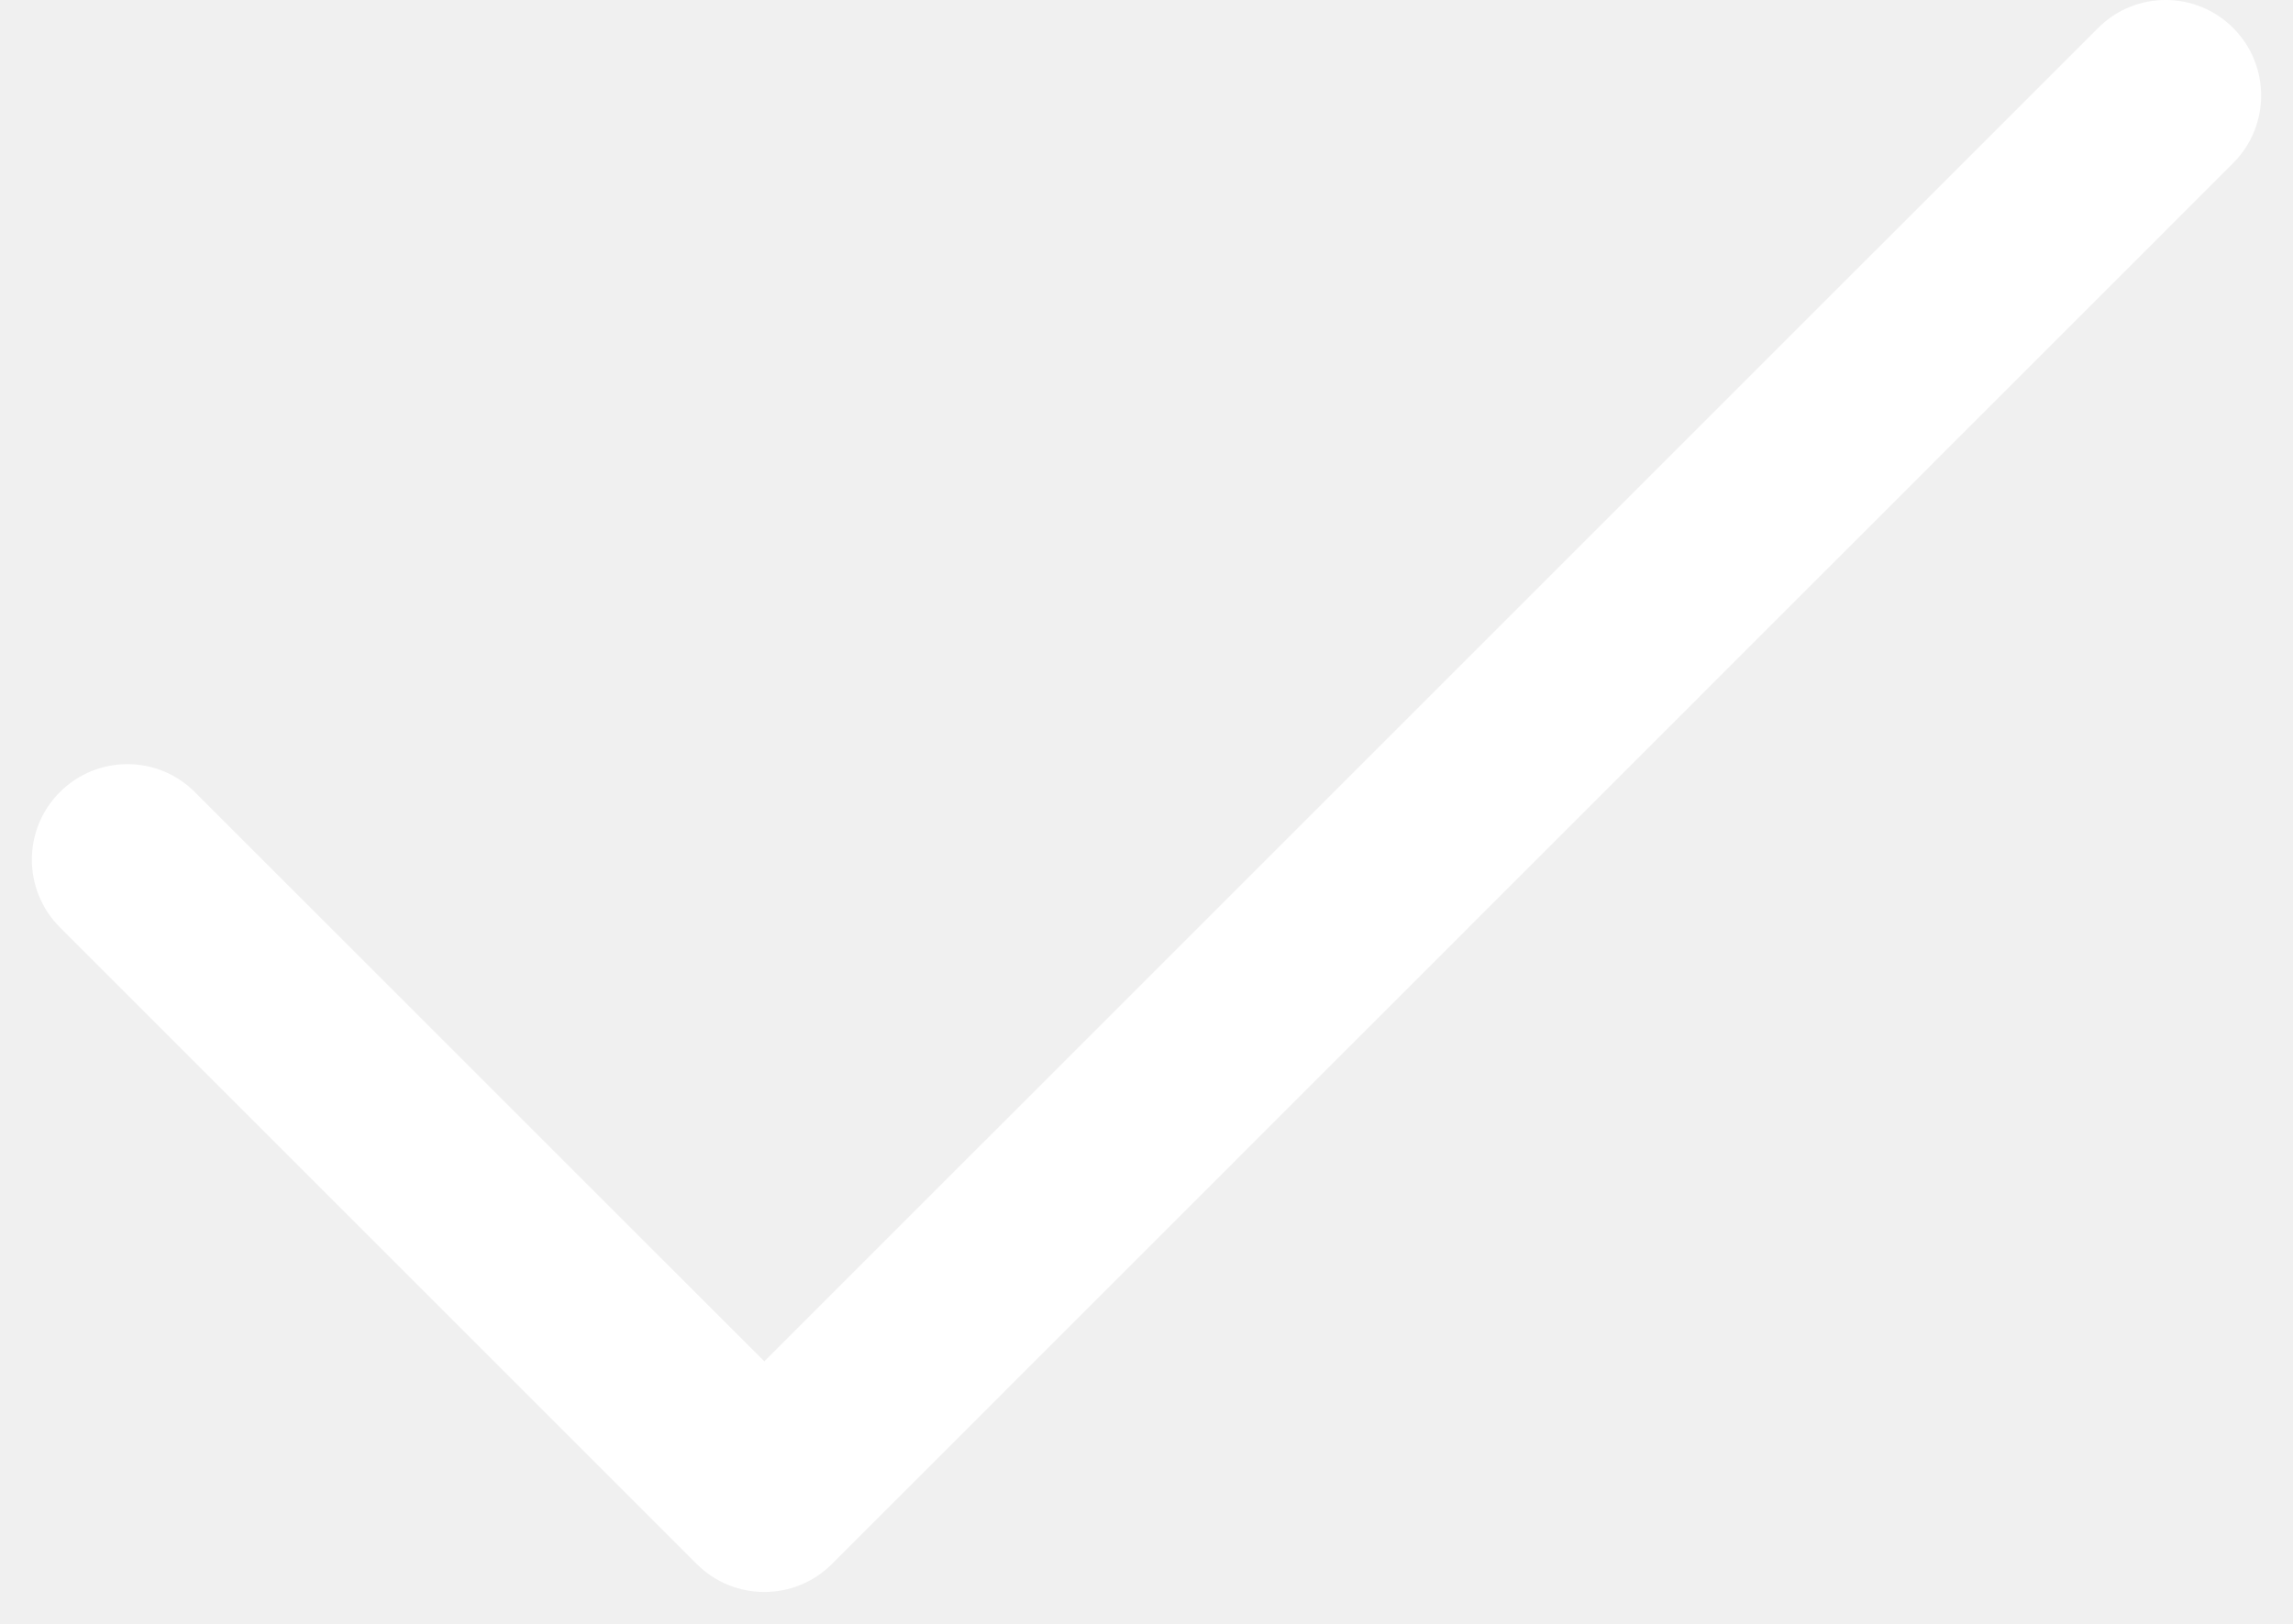
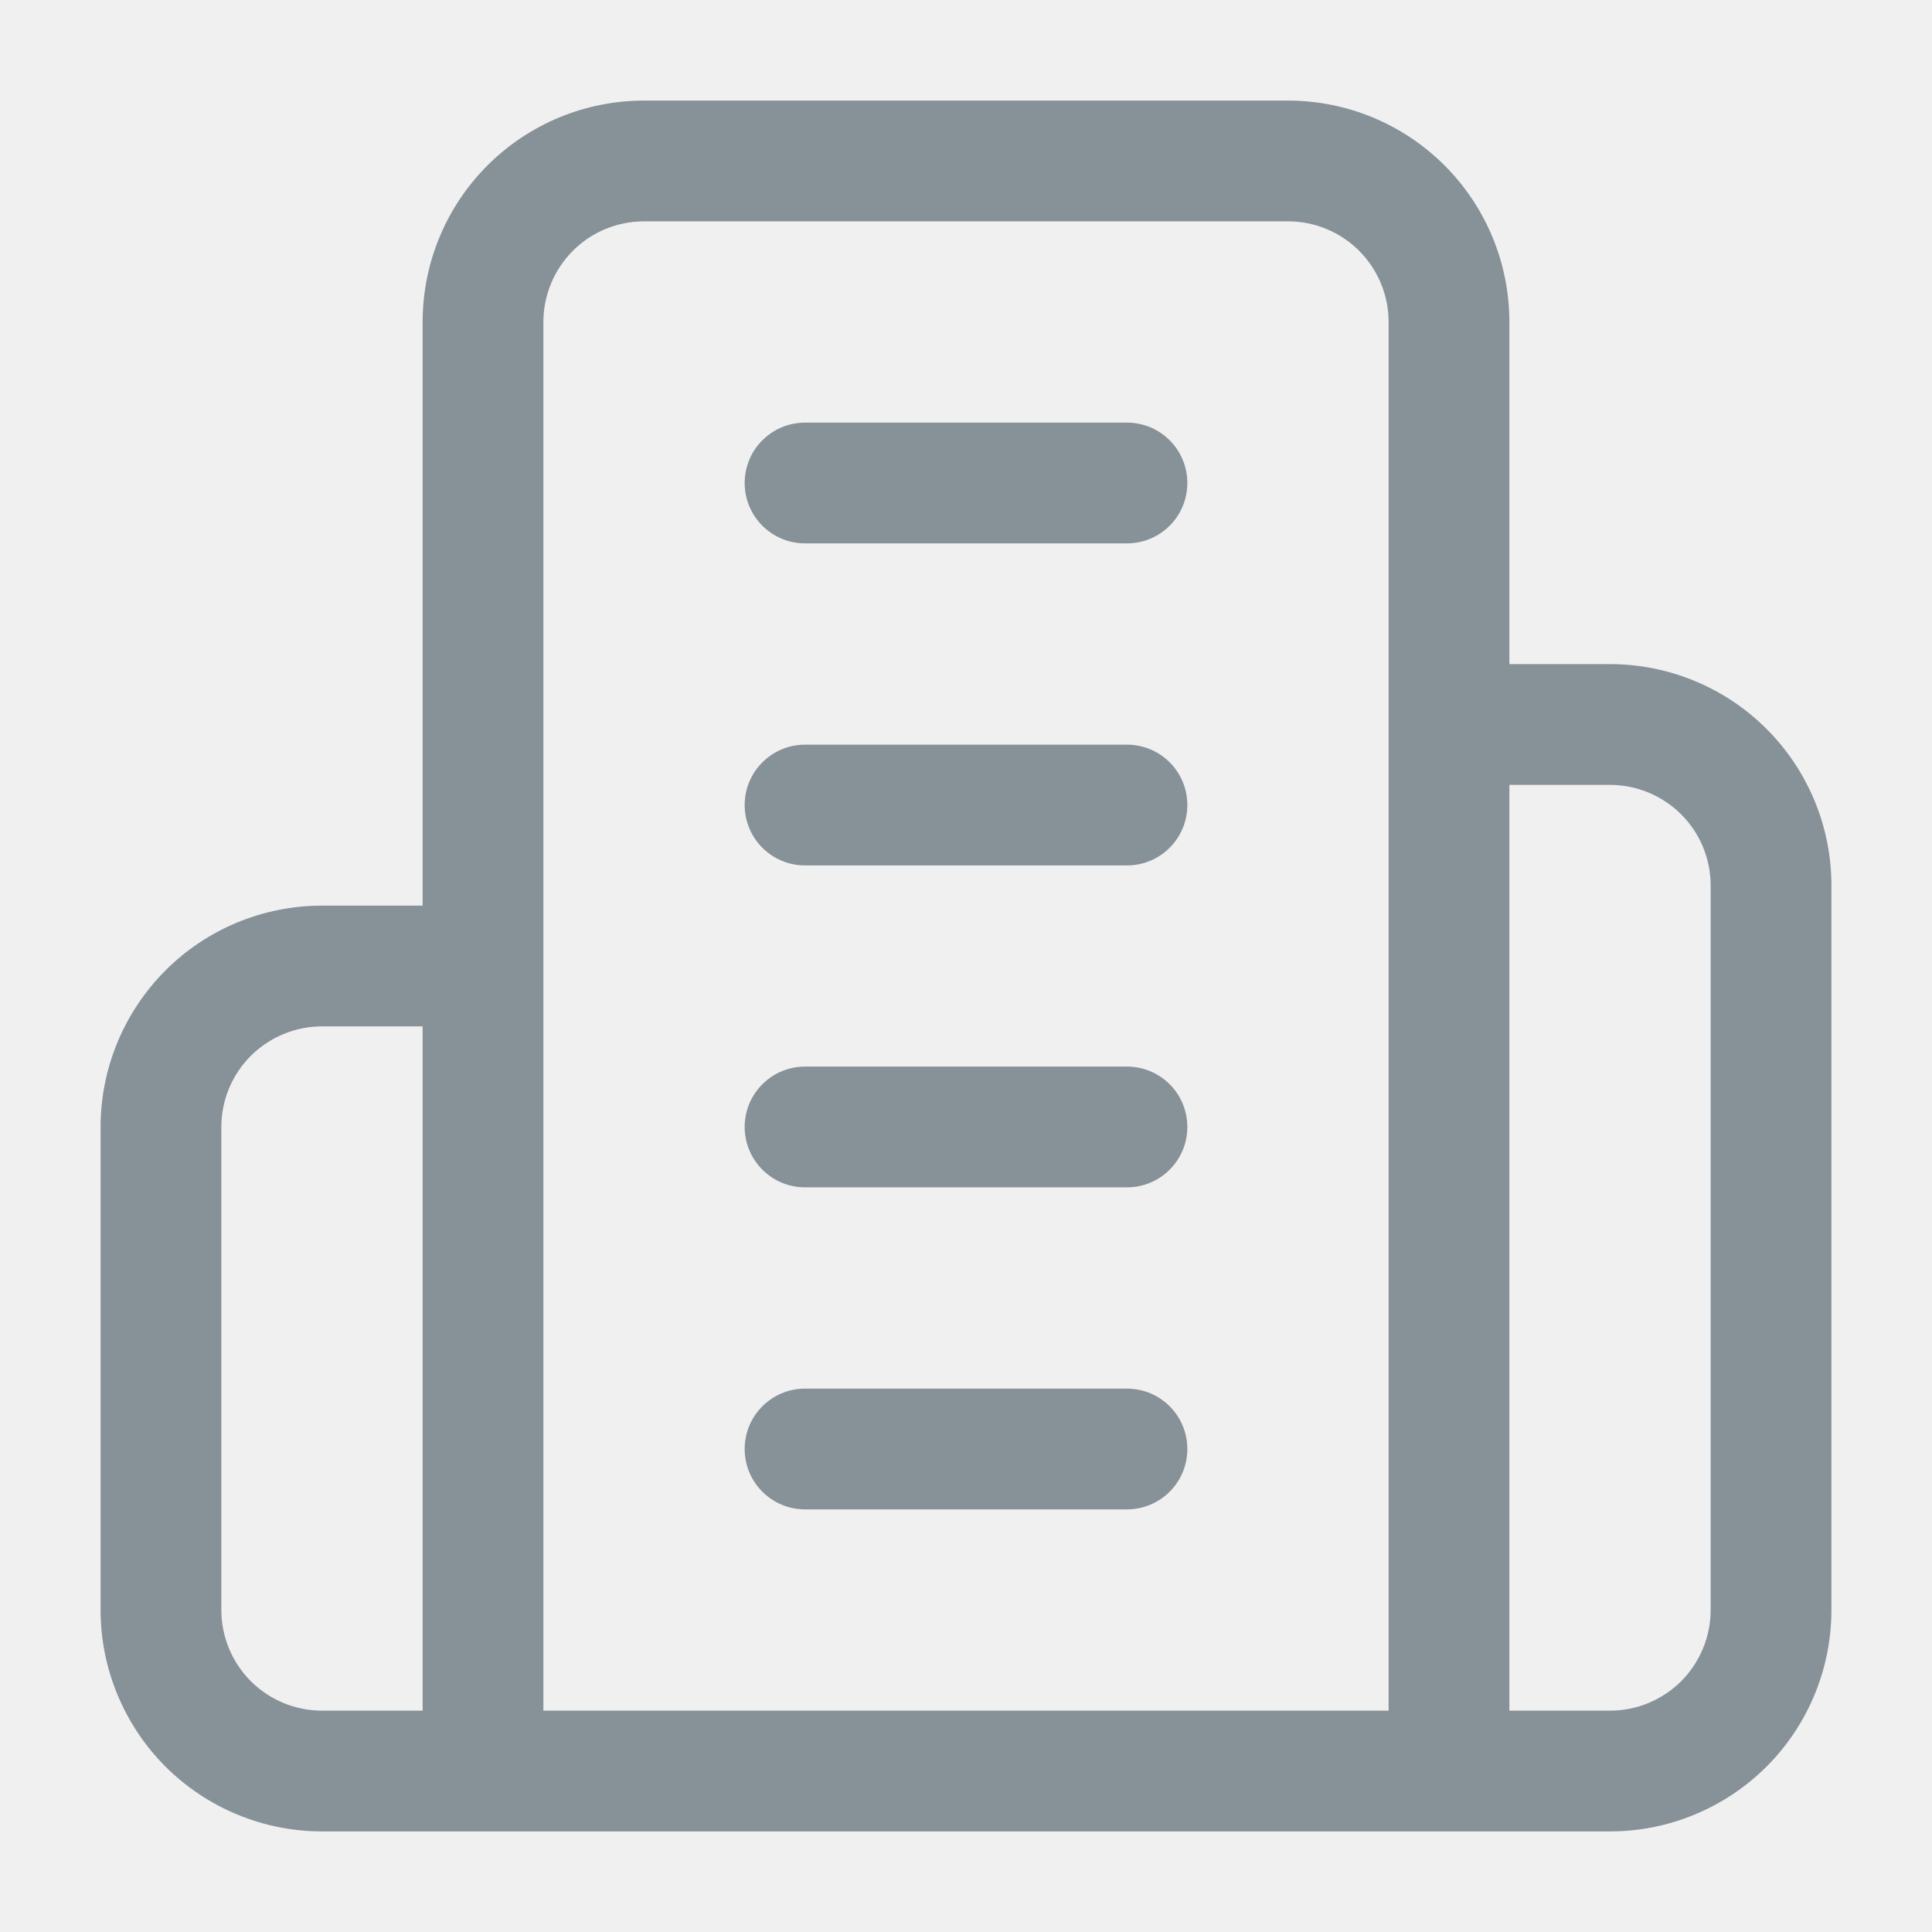
- <svg xmlns="http://www.w3.org/2000/svg" width="24" height="17" viewBox="0 0 24 17" fill="none">
-   <path fill-rule="evenodd" clip-rule="evenodd" d="M23.374 0.293C23.764 0.683 23.764 1.317 23.374 1.707L8.707 16.374C8.317 16.764 7.683 16.764 7.293 16.374L0.626 9.707C0.236 9.317 0.236 8.683 0.626 8.293C1.017 7.902 1.65 7.902 2.04 8.293L8 14.252L21.96 0.293C22.35 -0.098 22.983 -0.098 23.374 0.293Z" fill="white" />
+ <svg xmlns="http://www.w3.org/2000/svg" width="16" height="16" viewBox="0 0 16 16" fill="none">
+   <path fill-rule="evenodd" clip-rule="evenodd" d="M5.333 1.833C5.112 1.833 4.9 1.921 4.744 2.077C4.588 2.234 4.5 2.446 4.5 2.667V14.167H11.5V2.667C11.5 2.446 11.412 2.234 11.256 2.077C11.1 1.921 10.888 1.833 10.667 1.833H5.333ZM12.5 5.5V2.667C12.5 2.18 12.307 1.714 11.963 1.37C11.619 1.026 11.153 0.833 10.667 0.833H5.333C4.847 0.833 4.381 1.026 4.037 1.37C3.693 1.714 3.5 2.18 3.5 2.667V7.5H2.667C2.18 7.5 1.714 7.693 1.37 8.037C1.027 8.381 0.833 8.847 0.833 9.333V13.333C0.833 13.819 1.027 14.286 1.37 14.63C1.714 14.973 2.18 15.167 2.667 15.167H13.333C13.82 15.167 14.286 14.973 14.63 14.63C14.974 14.286 15.167 13.819 15.167 13.333V7.333C15.167 6.847 14.974 6.381 14.63 6.037C14.286 5.693 13.82 5.5 13.333 5.5H12.5ZM12.5 6.5V14.167H13.333C13.554 14.167 13.766 14.079 13.923 13.923C14.079 13.766 14.167 13.554 14.167 13.333V7.333C14.167 7.112 14.079 6.9 13.923 6.744C13.766 6.588 13.554 6.5 13.333 6.5H12.5ZM3.5 8.5H2.667C2.446 8.5 2.234 8.588 2.077 8.744C1.921 8.9 1.833 9.112 1.833 9.333V13.333C1.833 13.554 1.921 13.766 2.077 13.923C2.234 14.079 2.446 14.167 2.667 14.167H3.5V8.5ZM6.167 4C6.167 3.724 6.391 3.5 6.667 3.5H9.333C9.61 3.5 9.833 3.724 9.833 4C9.833 4.276 9.61 4.5 9.333 4.5H6.667C6.391 4.5 6.167 4.276 6.167 4ZM6.167 6.667C6.167 6.391 6.391 6.167 6.667 6.167H9.333C9.61 6.167 9.833 6.391 9.833 6.667C9.833 6.943 9.61 7.167 9.333 7.167H6.667C6.391 7.167 6.167 6.943 6.167 6.667ZM6.167 9.333C6.167 9.057 6.391 8.833 6.667 8.833H9.333C9.61 8.833 9.833 9.057 9.833 9.333C9.833 9.609 9.61 9.833 9.333 9.833H6.667C6.391 9.833 6.167 9.609 6.167 9.333ZM6.167 12C6.167 11.724 6.391 11.5 6.667 11.5H9.333C9.61 11.5 9.833 11.724 9.833 12C9.833 12.276 9.61 12.5 9.333 12.5H6.667C6.391 12.5 6.167 12.276 6.167 12Z" fill="#869198" />
</svg>
